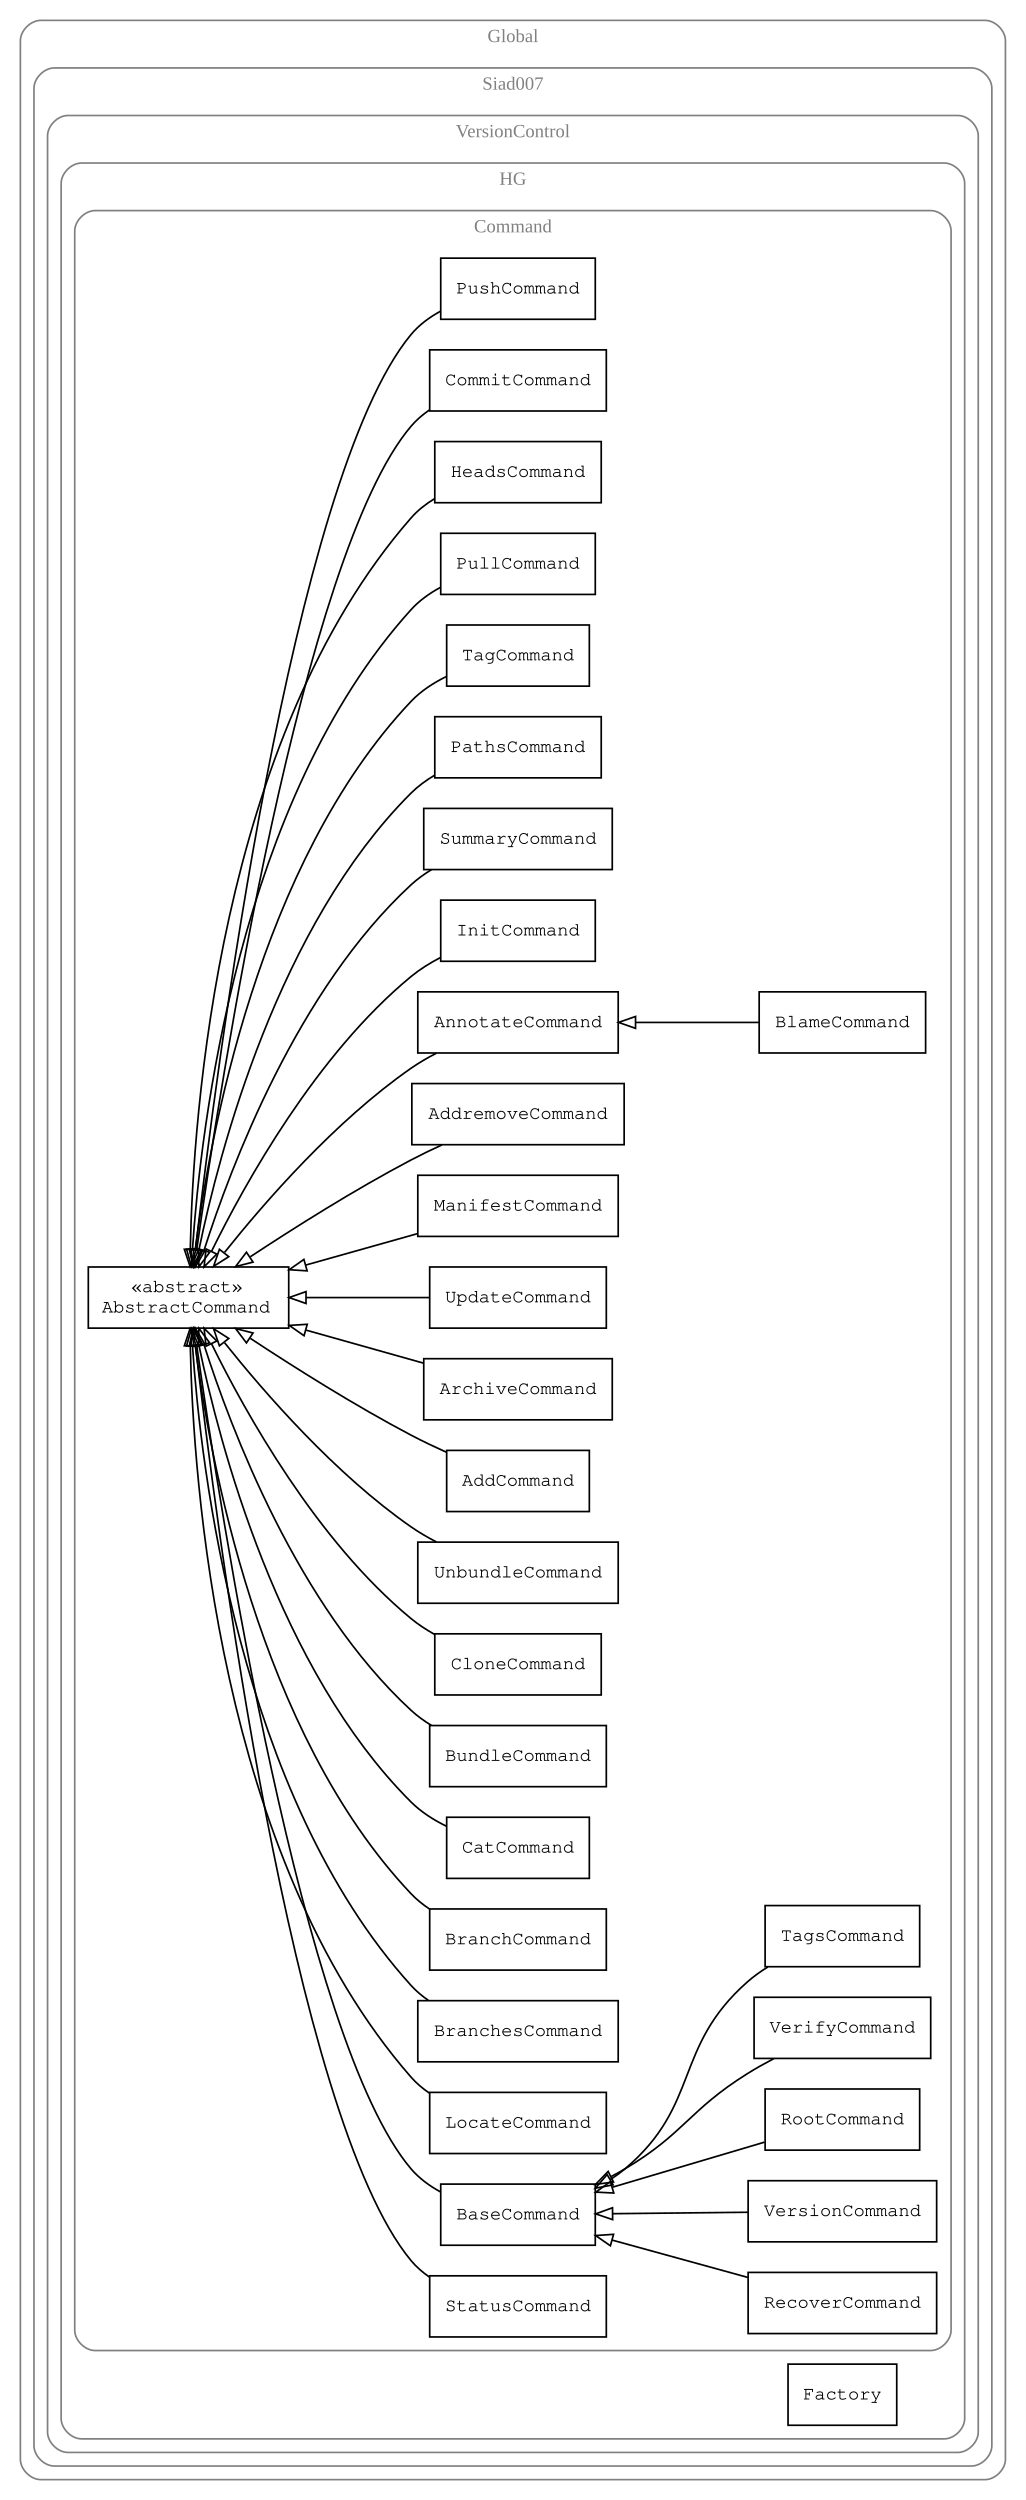
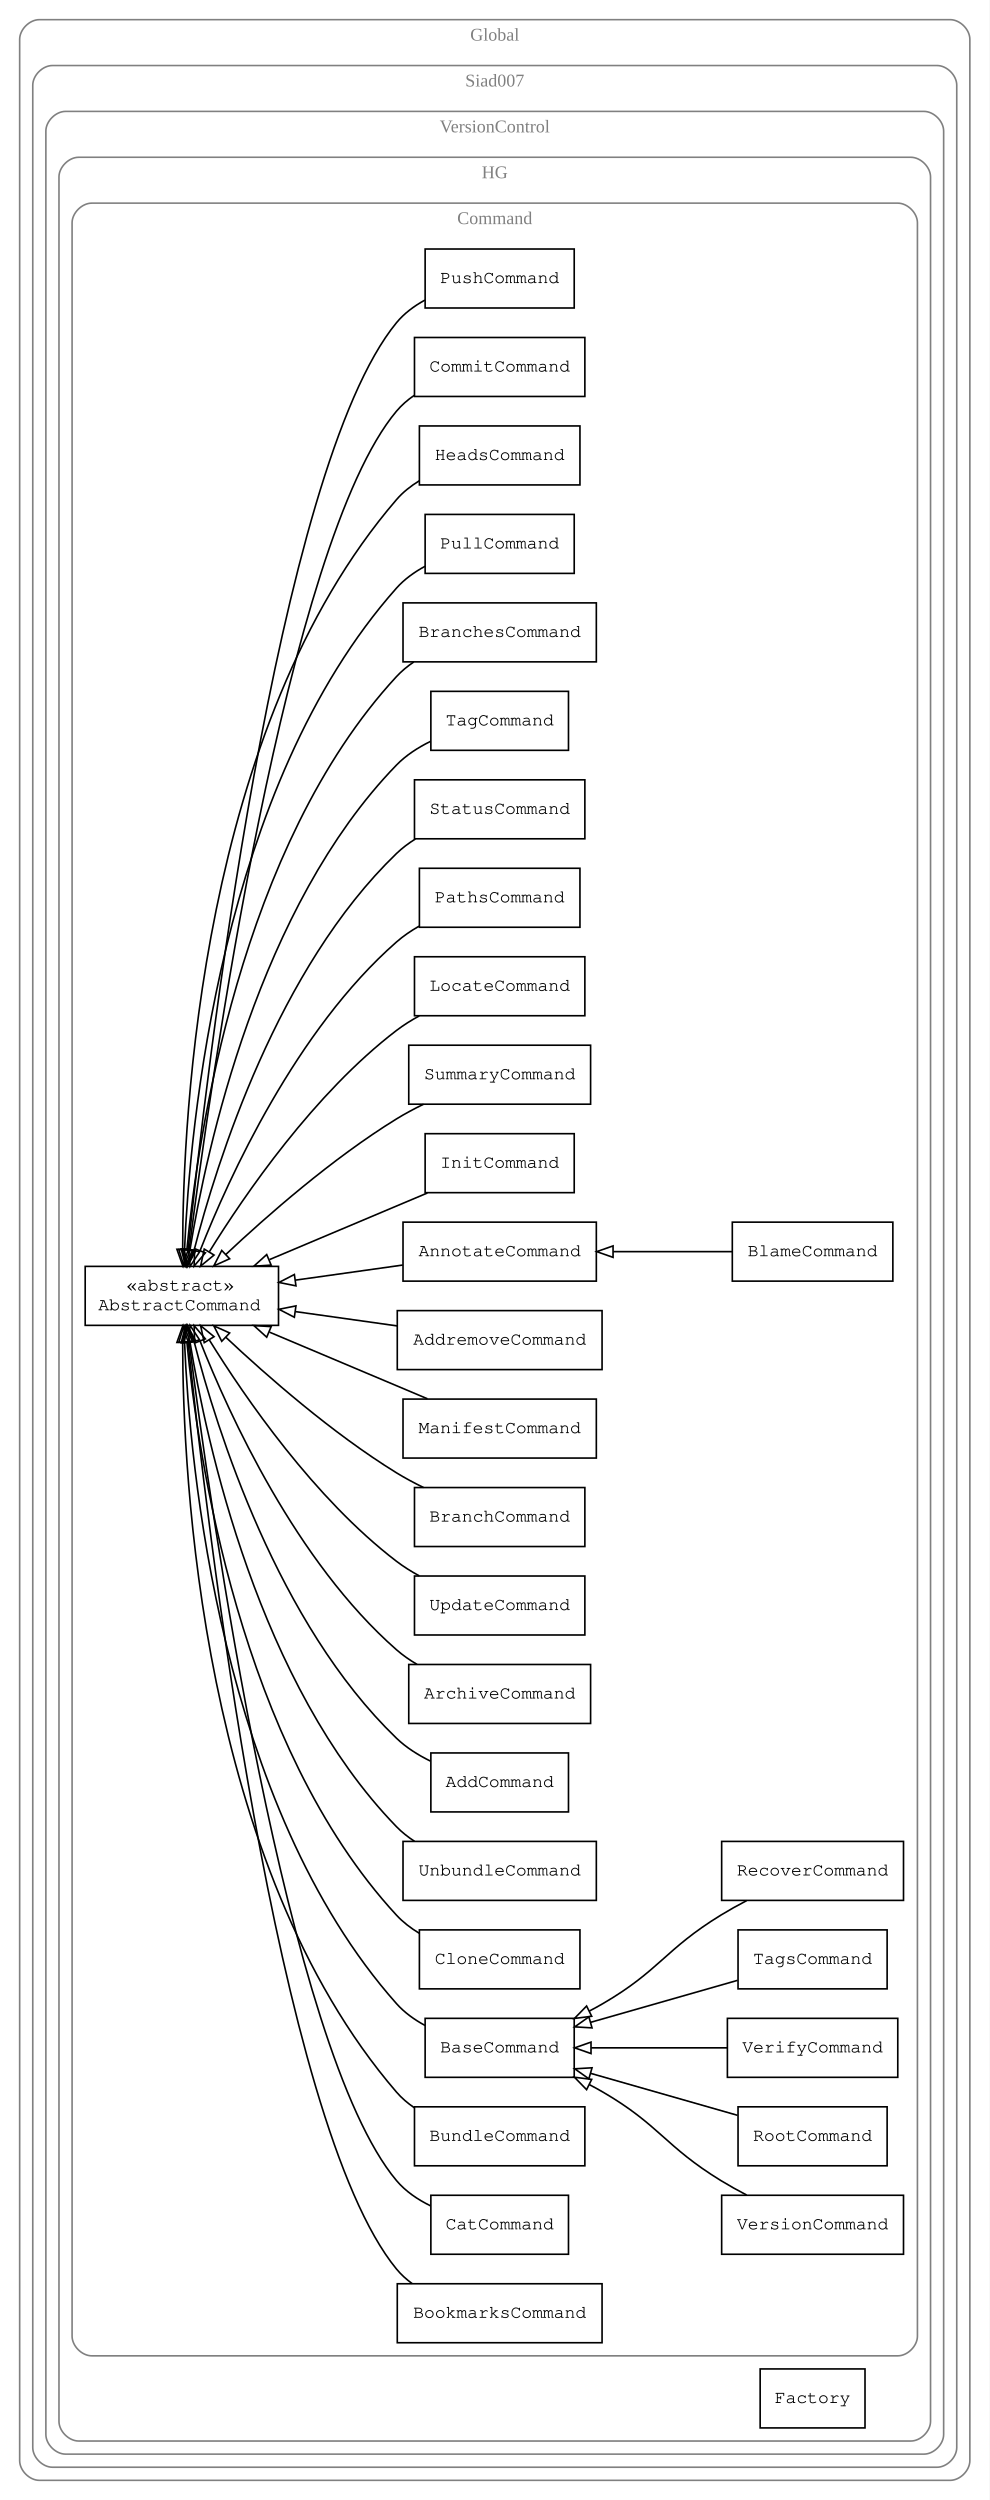
- <svg xmlns="http://www.w3.org/2000/svg" width="604pt" height="1472pt" viewBox="0.00 0.00 604.00 1472.00">
-   <g id="graph0" class="graph" transform="scale(1 1) rotate(0) translate(4 1468)">
-     <polygon fill="white" stroke="none" points="-4,4 -4,-1468 600,-1468 600,4 -4,4" />
+ <svg xmlns="http://www.w3.org/2000/svg" width="604pt" height="1526pt" viewBox="0.00 0.00 604.00 1526.00">
+   <g id="graph0" class="graph" transform="scale(1 1) rotate(0) translate(4 1522)">
+     <polygon fill="white" stroke="none" points="-4,4 -4,-1522 600,-1522 600,4 -4,4" />
    <g id="clust1" class="cluster">
-       <path fill="none" stroke="gray" d="M20,-8C20,-8 576,-8 576,-8 582,-8 588,-14 588,-20 588,-20 588,-1444 588,-1444 588,-1450 582,-1456 576,-1456 576,-1456 20,-1456 20,-1456 14,-1456 8,-1450 8,-1444 8,-1444 8,-20 8,-20 8,-14 14,-8 20,-8" />
-       <text text-anchor="middle" x="298" y="-1443.2" font-family="Times New Roman,serif" font-size="11.00" fill="gray">Global</text>
+       <path fill="none" stroke="gray" d="M20,-8C20,-8 576,-8 576,-8 582,-8 588,-14 588,-20 588,-20 588,-1498 588,-1498 588,-1504 582,-1510 576,-1510 576,-1510 20,-1510 20,-1510 14,-1510 8,-1504 8,-1498 8,-1498 8,-20 8,-20 8,-14 14,-8 20,-8" />
+       <text text-anchor="middle" x="298" y="-1497.2" font-family="Times New Roman,serif" font-size="11.00" fill="gray">Global</text>
    </g>
    <g id="clust2" class="cluster">
-       <path fill="none" stroke="gray" d="M28,-16C28,-16 568,-16 568,-16 574,-16 580,-22 580,-28 580,-28 580,-1416 580,-1416 580,-1422 574,-1428 568,-1428 568,-1428 28,-1428 28,-1428 22,-1428 16,-1422 16,-1416 16,-1416 16,-28 16,-28 16,-22 22,-16 28,-16" />
-       <text text-anchor="middle" x="298" y="-1415.2" font-family="Times New Roman,serif" font-size="11.00" fill="gray">Siad007</text>
+       <path fill="none" stroke="gray" d="M28,-16C28,-16 568,-16 568,-16 574,-16 580,-22 580,-28 580,-28 580,-1470 580,-1470 580,-1476 574,-1482 568,-1482 568,-1482 28,-1482 28,-1482 22,-1482 16,-1476 16,-1470 16,-1470 16,-28 16,-28 16,-22 22,-16 28,-16" />
+       <text text-anchor="middle" x="298" y="-1469.2" font-family="Times New Roman,serif" font-size="11.00" fill="gray">Siad007</text>
    </g>
    <g id="clust3" class="cluster">
-       <path fill="none" stroke="gray" d="M36,-24C36,-24 560,-24 560,-24 566,-24 572,-30 572,-36 572,-36 572,-1388 572,-1388 572,-1394 566,-1400 560,-1400 560,-1400 36,-1400 36,-1400 30,-1400 24,-1394 24,-1388 24,-1388 24,-36 24,-36 24,-30 30,-24 36,-24" />
-       <text text-anchor="middle" x="298" y="-1387.2" font-family="Times New Roman,serif" font-size="11.00" fill="gray">VersionControl</text>
+       <path fill="none" stroke="gray" d="M36,-24C36,-24 560,-24 560,-24 566,-24 572,-30 572,-36 572,-36 572,-1442 572,-1442 572,-1448 566,-1454 560,-1454 560,-1454 36,-1454 36,-1454 30,-1454 24,-1448 24,-1442 24,-1442 24,-36 24,-36 24,-30 30,-24 36,-24" />
+       <text text-anchor="middle" x="298" y="-1441.2" font-family="Times New Roman,serif" font-size="11.00" fill="gray">VersionControl</text>
    </g>
    <g id="clust4" class="cluster">
-       <path fill="none" stroke="gray" d="M44,-32C44,-32 552,-32 552,-32 558,-32 564,-38 564,-44 564,-44 564,-1360 564,-1360 564,-1366 558,-1372 552,-1372 552,-1372 44,-1372 44,-1372 38,-1372 32,-1366 32,-1360 32,-1360 32,-44 32,-44 32,-38 38,-32 44,-32" />
-       <text text-anchor="middle" x="298" y="-1359.2" font-family="Times New Roman,serif" font-size="11.00" fill="gray">HG</text>
+       <path fill="none" stroke="gray" d="M44,-32C44,-32 552,-32 552,-32 558,-32 564,-38 564,-44 564,-44 564,-1414 564,-1414 564,-1420 558,-1426 552,-1426 552,-1426 44,-1426 44,-1426 38,-1426 32,-1420 32,-1414 32,-1414 32,-44 32,-44 32,-38 38,-32 44,-32" />
+       <text text-anchor="middle" x="298" y="-1413.2" font-family="Times New Roman,serif" font-size="11.00" fill="gray">HG</text>
    </g>
    <g id="clust5" class="cluster">
-       <path fill="none" stroke="gray" d="M52,-84C52,-84 544,-84 544,-84 550,-84 556,-90 556,-96 556,-96 556,-1332 556,-1332 556,-1338 550,-1344 544,-1344 544,-1344 52,-1344 52,-1344 46,-1344 40,-1338 40,-1332 40,-1332 40,-96 40,-96 40,-90 46,-84 52,-84" />
-       <text text-anchor="middle" x="298" y="-1331.2" font-family="Times New Roman,serif" font-size="11.00" fill="gray">Command</text>
+       <path fill="none" stroke="gray" d="M52,-84C52,-84 544,-84 544,-84 550,-84 556,-90 556,-96 556,-96 556,-1386 556,-1386 556,-1392 550,-1398 544,-1398 544,-1398 52,-1398 52,-1398 46,-1398 40,-1392 40,-1386 40,-1386 40,-96 40,-96 40,-90 46,-84 52,-84" />
+       <text text-anchor="middle" x="298" y="-1385.2" font-family="Times New Roman,serif" font-size="11.00" fill="gray">Command</text>
    </g>
    <g id="node1" class="node">
-       <polygon fill="none" stroke="black" points="346.5,-1316 255.5,-1316 255.5,-1280 346.5,-1280 346.5,-1316" />
-       <text text-anchor="middle" x="301" y="-1295.2" font-family="Courier,monospace" font-size="11.00">PushCommand</text>
-     </g>
-     <g id="node19" class="node">
-       <polygon fill="none" stroke="black" points="166,-722 48,-722 48,-686 166,-686 166,-722" />
-       <text text-anchor="start" x="73" y="-707.2" font-family="Courier,monospace" font-size="11.00">«abstract»</text>
-       <text text-anchor="start" x="56" y="-695.2" font-family="Courier,monospace" font-size="11.00">AbstractCommand</text>
+       <polygon fill="none" stroke="black" points="346.5,-1370 255.5,-1370 255.5,-1334 346.5,-1334 346.5,-1370" />
+       <text text-anchor="middle" x="301" y="-1349.2" font-family="Courier,monospace" font-size="11.00">PushCommand</text>
+     </g>
+     <g id="node24" class="node">
+       <polygon fill="none" stroke="black" points="166,-749 48,-749 48,-713 166,-713 166,-749" />
+       <text text-anchor="start" x="73" y="-734.2" font-family="Courier,monospace" font-size="11.00">«abstract»</text>
+       <text text-anchor="start" x="56" y="-722.2" font-family="Courier,monospace" font-size="11.00">AbstractCommand</text>
    </g>
    <g id="edge1" class="edge">
-       <path fill="none" stroke="black" d="M255.471,-1284.81C248.877,-1281.22 242.724,-1276.69 238,-1271 167.758,-1186.36 122.935,-835.289 111.126,-732.435" />
-       <polygon fill="none" stroke="black" points="114.571,-731.748 109.967,-722.205 107.615,-732.536 114.571,-731.748" />
+       <path fill="none" stroke="black" d="M255.423,-1338.85C248.835,-1335.25 242.695,-1330.71 238,-1325 164.7,-1235.78 121.746,-865.296 110.799,-759.391" />
+       <polygon fill="none" stroke="black" points="114.253,-758.759 109.758,-749.165 107.289,-759.469 114.253,-758.759" />
    </g>
    <g id="node2" class="node">
-       <polygon fill="none" stroke="black" points="353,-1262 249,-1262 249,-1226 353,-1226 353,-1262" />
-       <text text-anchor="middle" x="301" y="-1241.2" font-family="Courier,monospace" font-size="11.00">CommitCommand</text>
+       <polygon fill="none" stroke="black" points="353,-1316 249,-1316 249,-1280 353,-1280 353,-1316" />
+       <text text-anchor="middle" x="301" y="-1295.2" font-family="Courier,monospace" font-size="11.00">CommitCommand</text>
    </g>
    <g id="edge2" class="edge">
-       <path fill="none" stroke="black" d="M248.855,-1226.62C244.824,-1223.85 241.116,-1220.67 238,-1217 173.784,-1141.4 125.409,-828.362 111.838,-732.216" />
-       <polygon fill="none" stroke="black" points="115.274,-731.512 110.425,-722.092 108.341,-732.48 115.274,-731.512" />
+       <path fill="none" stroke="black" d="M248.809,-1280.66C244.788,-1277.89 241.094,-1274.69 238,-1271 170.786,-1190.9 124.157,-858.977 111.472,-759.378" />
+       <polygon fill="none" stroke="black" points="114.91,-758.667 110.19,-749.182 107.965,-759.54 114.91,-758.667" />
    </g>
    <g id="node3" class="node">
-       <polygon fill="none" stroke="black" points="346.5,-182 255.5,-182 255.5,-146 346.5,-146 346.5,-182" />
-       <text text-anchor="middle" x="301" y="-161.2" font-family="Courier,monospace" font-size="11.00">BaseCommand</text>
+       <polygon fill="none" stroke="black" points="346.5,-290 255.5,-290 255.5,-254 346.5,-254 346.5,-290" />
+       <text text-anchor="middle" x="301" y="-269.2" font-family="Courier,monospace" font-size="11.00">BaseCommand</text>
    </g>
    <g id="edge3" class="edge">
-       <path fill="none" stroke="black" d="M255.267,-177.458C248.779,-181.008 242.712,-185.452 238,-191 173.784,-266.604 125.409,-579.638 111.838,-675.784" />
-       <polygon fill="none" stroke="black" points="108.341,-675.52 110.425,-685.908 115.274,-676.488 108.341,-675.52" />
+       <path fill="none" stroke="black" d="M255.476,-285.639C248.962,-289.167 242.833,-293.557 238,-299 130.432,-420.123 111.821,-627.513 108.64,-702.714" />
+       <polygon fill="none" stroke="black" points="105.139,-702.704 108.274,-712.825 112.134,-702.958 105.139,-702.704" />
    </g>
    <g id="node4" class="node">
-       <polygon fill="none" stroke="black" points="360,-884 242,-884 242,-848 360,-848 360,-884" />
-       <text text-anchor="middle" x="301" y="-863.2" font-family="Courier,monospace" font-size="11.00">AnnotateCommand</text>
+       <polygon fill="none" stroke="black" points="360,-776 242,-776 242,-740 360,-740 360,-776" />
+       <text text-anchor="middle" x="301" y="-755.2" font-family="Courier,monospace" font-size="11.00">AnnotateCommand</text>
    </g>
    <g id="edge4" class="edge">
-       <path fill="none" stroke="black" d="M252.885,-847.862C247.699,-845.176 242.627,-842.217 238,-839 193.502,-808.065 151.877,-760.238 128.222,-730.594" />
-       <polygon fill="none" stroke="black" points="130.693,-728.073 121.757,-722.381 125.192,-732.403 130.693,-728.073" />
+       <path fill="none" stroke="black" d="M241.873,-749.826C221.196,-746.918 197.729,-743.618 176.28,-740.602" />
+       <polygon fill="none" stroke="black" points="176.651,-737.12 166.261,-739.193 175.676,-744.051 176.651,-737.12" />
    </g>
    <g id="node5" class="node">
-       <polygon fill="none" stroke="black" points="350,-1208 252,-1208 252,-1172 350,-1172 350,-1208" />
-       <text text-anchor="middle" x="301" y="-1187.2" font-family="Courier,monospace" font-size="11.00">HeadsCommand</text>
+       <polygon fill="none" stroke="black" points="350,-1262 252,-1262 252,-1226 350,-1226 350,-1262" />
+       <text text-anchor="middle" x="301" y="-1241.2" font-family="Courier,monospace" font-size="11.00">HeadsCommand</text>
    </g>
    <g id="edge5" class="edge">
-       <path fill="none" stroke="black" d="M251.98,-1174.46C246.77,-1171.29 241.939,-1167.51 238,-1163 124.55,-1033.13 109.648,-810.895 108.039,-732.441" />
-       <polygon fill="none" stroke="black" points="111.537,-732.298 107.891,-722.35 104.538,-732.4 111.537,-732.298" />
+       <path fill="none" stroke="black" d="M251.916,-1228.52C246.717,-1225.34 241.906,-1221.54 238,-1217 118.576,-1078.26 107.562,-840.937 107.494,-759.448" />
+       <polygon fill="none" stroke="black" points="110.993,-759.454 107.542,-749.437 103.994,-759.42 110.993,-759.454" />
    </g>
    <g id="node6" class="node">
-       <polygon fill="none" stroke="black" points="346.5,-1154 255.5,-1154 255.5,-1118 346.5,-1118 346.5,-1154" />
-       <text text-anchor="middle" x="301" y="-1133.2" font-family="Courier,monospace" font-size="11.00">PullCommand</text>
+       <polygon fill="none" stroke="black" points="346.5,-1208 255.5,-1208 255.5,-1172 346.5,-1172 346.5,-1208" />
+       <text text-anchor="middle" x="301" y="-1187.2" font-family="Courier,monospace" font-size="11.00">PullCommand</text>
    </g>
    <g id="edge6" class="edge">
-       <path fill="none" stroke="black" d="M255.246,-1122.11C248.839,-1118.62 242.804,-1114.31 238,-1109 136.457,-996.745 114.179,-804.604 109.333,-732.473" />
-       <polygon fill="none" stroke="black" points="112.817,-732.11 108.716,-722.341 105.83,-732.535 112.817,-732.11" />
+       <path fill="none" stroke="black" d="M255.476,-1176.36C248.962,-1172.83 242.833,-1168.44 238,-1163 130.432,-1041.88 111.821,-834.487 108.64,-759.286" />
+       <polygon fill="none" stroke="black" points="112.134,-759.042 108.274,-749.175 105.139,-759.296 112.134,-759.042" />
    </g>
    <g id="node7" class="node">
+       <polygon fill="none" stroke="black" points="547.5,-398 436.5,-398 436.5,-362 547.5,-362 547.5,-398" />
+       <text text-anchor="middle" x="492" y="-377.2" font-family="Courier,monospace" font-size="11.00">RecoverCommand</text>
+     </g>
+     <g id="edge7" class="edge">
+       <path fill="none" stroke="black" d="M451.75,-361.858C446.371,-359.048 440.988,-356.058 436,-353 401.897,-332.095 398.571,-319.121 364,-299 361.346,-297.455 358.587,-295.944 355.772,-294.476" />
+       <polygon fill="none" stroke="black" points="357.166,-291.261 346.653,-289.946 354.052,-297.53 357.166,-291.261" />
+     </g>
+     <g id="node8" class="node">
+       <polygon fill="none" stroke="black" points="360,-1154 242,-1154 242,-1118 360,-1118 360,-1154" />
+       <text text-anchor="middle" x="301" y="-1133.2" font-family="Courier,monospace" font-size="11.00">BranchesCommand</text>
+     </g>
+     <g id="edge8" class="edge">
+       <path fill="none" stroke="black" d="M248.575,-1117.94C244.705,-1115.33 241.106,-1112.36 238,-1109 142.358,-1005.44 116.647,-828.229 110.106,-759.454" />
+       <polygon fill="none" stroke="black" points="113.582,-759.027 109.213,-749.375 106.609,-759.645 113.582,-759.027" />
+     </g>
+     <g id="node9" class="node">
      <polygon fill="none" stroke="black" points="343,-1100 259,-1100 259,-1064 343,-1064 343,-1100" />
      <text text-anchor="middle" x="301" y="-1079.2" font-family="Courier,monospace" font-size="11.00">TagCommand</text>
    </g>
-     <g id="edge7" class="edge">
-       <path fill="none" stroke="black" d="M258.955,-1069.73C251.253,-1065.97 243.807,-1061.14 238,-1055 148.132,-959.952 119.216,-797.363 110.961,-732.214" />
-       <polygon fill="none" stroke="black" points="114.434,-731.78 109.767,-722.268 107.484,-732.614 114.434,-731.78" />
-     </g>
-     <g id="node8" class="node">
-       <polygon fill="none" stroke="black" points="350,-1046 252,-1046 252,-1010 350,-1010 350,-1046" />
-       <text text-anchor="middle" x="301" y="-1025.2" font-family="Courier,monospace" font-size="11.00">PathsCommand</text>
-     </g>
-     <g id="edge8" class="edge">
-       <path fill="none" stroke="black" d="M251.931,-1011.56C246.856,-1008.56 242.072,-1005.06 238,-1001 159.806,-922.952 125.096,-789.988 113.157,-732.203" />
-       <polygon fill="none" stroke="black" points="116.574,-731.441 111.187,-722.318 109.709,-732.809 116.574,-731.441" />
-     </g>
-     <g id="node9" class="node">
-       <polygon fill="none" stroke="black" points="356.5,-992 245.5,-992 245.5,-956 356.5,-956 356.5,-992" />
-       <text text-anchor="middle" x="301" y="-971.2" font-family="Courier,monospace" font-size="11.00">SummaryCommand</text>
-     </g>
    <g id="edge9" class="edge">
-       <path fill="none" stroke="black" d="M250.057,-955.951C245.728,-953.317 241.624,-950.344 238,-947 171.189,-885.364 131.944,-781.377 116.147,-731.846" />
-       <polygon fill="none" stroke="black" points="119.44,-730.649 113.131,-722.138 112.756,-732.726 119.44,-730.649" />
+       <path fill="none" stroke="black" d="M258.761,-1069.45C251.163,-1065.72 243.808,-1060.98 238,-1055 153.946,-968.46 122.009,-820.618 111.959,-759.122" />
+       <polygon fill="none" stroke="black" points="115.381,-758.35 110.379,-749.011 108.465,-759.431 115.381,-758.35" />
    </g>
    <g id="node10" class="node">
-       <polygon fill="none" stroke="black" points="346.5,-938 255.5,-938 255.5,-902 346.5,-902 346.5,-938" />
-       <text text-anchor="middle" x="301" y="-917.2" font-family="Courier,monospace" font-size="11.00">InitCommand</text>
+       <polygon fill="none" stroke="black" points="353,-1046 249,-1046 249,-1010 353,-1010 353,-1046" />
+       <text text-anchor="middle" x="301" y="-1025.2" font-family="Courier,monospace" font-size="11.00">StatusCommand</text>
    </g>
    <g id="edge10" class="edge">
-       <path fill="none" stroke="black" d="M255.212,-904.137C249.101,-900.957 243.163,-897.257 238,-893 182.361,-847.126 140.393,-771.593 120.592,-731.306" />
-       <polygon fill="none" stroke="black" points="123.647,-729.584 116.151,-722.097 117.342,-732.624 123.647,-729.584" />
+       <path fill="none" stroke="black" d="M249.599,-1009.92C245.415,-1007.3 241.468,-1004.34 238,-1001 165.441,-931.148 128.28,-812.537 114.474,-758.859" />
+       <polygon fill="none" stroke="black" points="117.837,-757.879 112.021,-749.023 111.045,-759.573 117.837,-757.879" />
    </g>
    <g id="node11" class="node">
-       <polygon fill="none" stroke="black" points="541,-884 443,-884 443,-848 541,-848 541,-884" />
-       <text text-anchor="middle" x="492" y="-863.2" font-family="Courier,monospace" font-size="11.00">BlameCommand</text>
+       <polygon fill="none" stroke="black" points="350,-992 252,-992 252,-956 350,-956 350,-992" />
+       <text text-anchor="middle" x="301" y="-971.2" font-family="Courier,monospace" font-size="11.00">PathsCommand</text>
    </g>
    <g id="edge11" class="edge">
-       <path fill="none" stroke="black" d="M442.818,-866C420.808,-866 394.344,-866 370.329,-866" />
-       <polygon fill="none" stroke="black" points="370.206,-862.5 360.206,-866 370.206,-869.5 370.206,-862.5" />
+       <path fill="none" stroke="black" d="M251.798,-956.67C246.864,-953.85 242.149,-950.638 238,-947 176.81,-893.347 135.927,-803.684 118.132,-758.624" />
+       <polygon fill="none" stroke="black" points="121.36,-757.268 114.492,-749.201 114.831,-759.791 121.36,-757.268" />
    </g>
    <g id="node12" class="node">
-       <polygon fill="none" stroke="black" points="537.5,-346 446.5,-346 446.5,-310 537.5,-310 537.5,-346" />
-       <text text-anchor="middle" x="492" y="-325.2" font-family="Courier,monospace" font-size="11.00">TagsCommand</text>
+       <polygon fill="none" stroke="black" points="353,-938 249,-938 249,-902 353,-902 353,-938" />
+       <text text-anchor="middle" x="301" y="-917.2" font-family="Courier,monospace" font-size="11.00">LocateCommand</text>
    </g>
    <g id="edge12" class="edge">
-       <path fill="none" stroke="black" d="M448.091,-309.843C443.791,-307.188 439.666,-304.24 436,-301 392.218,-262.306 408.653,-228.686 364,-191 361.317,-188.735 358.414,-186.632 355.381,-184.682" />
-       <polygon fill="none" stroke="black" points="356.966,-181.556 346.556,-179.589 353.467,-187.619 356.966,-181.556" />
+       <path fill="none" stroke="black" d="M251.948,-901.923C247.041,-899.252 242.291,-896.28 238,-893 187.899,-854.704 145.585,-793.135 123.797,-757.958" />
+       <polygon fill="none" stroke="black" points="126.65,-755.914 118.457,-749.196 120.673,-759.556 126.65,-755.914" />
    </g>
    <g id="node13" class="node">
-       <polygon fill="none" stroke="black" points="363.5,-830 238.5,-830 238.5,-794 363.5,-794 363.5,-830" />
-       <text text-anchor="middle" x="301" y="-809.2" font-family="Courier,monospace" font-size="11.00">AddremoveCommand</text>
+       <polygon fill="none" stroke="black" points="356.5,-884 245.5,-884 245.5,-848 356.5,-848 356.5,-884" />
+       <text text-anchor="middle" x="301" y="-863.2" font-family="Courier,monospace" font-size="11.00">SummaryCommand</text>
    </g>
    <g id="edge13" class="edge">
-       <path fill="none" stroke="black" d="M256.258,-793.912C250.06,-791.072 243.82,-788.059 238,-785 204.943,-767.623 169.031,-744.934 143.346,-727.991" />
-       <polygon fill="none" stroke="black" points="144.975,-724.872 134.708,-722.256 141.103,-730.704 144.975,-724.872" />
+       <path fill="none" stroke="black" d="M254.538,-847.988C248.843,-845.216 243.198,-842.201 238,-839 198.829,-814.878 158.878,-779.795 133.794,-756.223" />
+       <polygon fill="none" stroke="black" points="136.166,-753.649 126.504,-749.303 131.347,-758.726 136.166,-753.649" />
    </g>
    <g id="node14" class="node">
-       <polygon fill="none" stroke="black" points="360,-776 242,-776 242,-740 360,-740 360,-776" />
-       <text text-anchor="middle" x="301" y="-755.2" font-family="Courier,monospace" font-size="11.00">ManifestCommand</text>
+       <polygon fill="none" stroke="black" points="346.5,-830 255.5,-830 255.5,-794 346.5,-794 346.5,-830" />
+       <text text-anchor="middle" x="301" y="-809.2" font-family="Courier,monospace" font-size="11.00">InitCommand</text>
    </g>
    <g id="edge14" class="edge">
-       <path fill="none" stroke="black" d="M241.873,-741.652C221.103,-735.81 197.516,-729.176 175.989,-723.122" />
-       <polygon fill="none" stroke="black" points="176.835,-719.724 166.261,-720.386 174.94,-726.463 176.835,-719.724" />
+       <path fill="none" stroke="black" d="M256.911,-793.822C228.379,-781.785 190.777,-765.921 160.498,-753.147" />
+       <polygon fill="none" stroke="black" points="161.519,-749.78 150.945,-749.117 158.798,-756.229 161.519,-749.78" />
    </g>
    <g id="node15" class="node">
-       <polygon fill="none" stroke="black" points="353,-722 249,-722 249,-686 353,-686 353,-722" />
-       <text text-anchor="middle" x="301" y="-701.2" font-family="Courier,monospace" font-size="11.00">UpdateCommand</text>
+       <polygon fill="none" stroke="black" points="541,-776 443,-776 443,-740 541,-740 541,-776" />
+       <text text-anchor="middle" x="492" y="-755.2" font-family="Courier,monospace" font-size="11.00">BlameCommand</text>
    </g>
    <g id="edge15" class="edge">
-       <path fill="none" stroke="black" d="M248.8,-704C226.54,-704 200.139,-704 176.246,-704" />
-       <polygon fill="none" stroke="black" points="176.18,-700.5 166.18,-704 176.18,-707.5 176.18,-700.5" />
+       <path fill="none" stroke="black" d="M442.818,-758C420.808,-758 394.344,-758 370.329,-758" />
+       <polygon fill="none" stroke="black" points="370.206,-754.5 360.206,-758 370.206,-761.5 370.206,-754.5" />
    </g>
    <g id="node16" class="node">
-       <polygon fill="none" stroke="black" points="544,-292 440,-292 440,-256 544,-256 544,-292" />
-       <text text-anchor="middle" x="492" y="-271.2" font-family="Courier,monospace" font-size="11.00">VerifyCommand</text>
+       <polygon fill="none" stroke="black" points="537.5,-344 446.5,-344 446.5,-308 537.5,-308 537.5,-344" />
+       <text text-anchor="middle" x="492" y="-323.2" font-family="Courier,monospace" font-size="11.00">TagsCommand</text>
    </g>
    <g id="edge16" class="edge">
-       <path fill="none" stroke="black" d="M451.7,-255.939C446.329,-253.116 440.961,-250.101 436,-247 401.625,-225.511 398.857,-211.699 364,-191 361.36,-189.432 358.612,-187.903 355.805,-186.42" />
-       <polygon fill="none" stroke="black" points="357.214,-183.211 346.706,-181.856 354.076,-189.468 357.214,-183.211" />
+       <path fill="none" stroke="black" d="M446.21,-313.203C419.357,-305.53 385.018,-295.719 356.585,-287.596" />
+       <polygon fill="none" stroke="black" points="357.373,-284.181 346.796,-284.799 355.45,-290.911 357.373,-284.181" />
    </g>
    <g id="node17" class="node">
-       <polygon fill="none" stroke="black" points="356.5,-668 245.5,-668 245.5,-632 356.5,-632 356.5,-668" />
-       <text text-anchor="middle" x="301" y="-647.2" font-family="Courier,monospace" font-size="11.00">ArchiveCommand</text>
+       <polygon fill="none" stroke="black" points="363.5,-722 238.5,-722 238.5,-686 363.5,-686 363.5,-722" />
+       <text text-anchor="middle" x="301" y="-701.2" font-family="Courier,monospace" font-size="11.00">AddremoveCommand</text>
    </g>
    <g id="edge17" class="edge">
-       <path fill="none" stroke="black" d="M245.494,-665.33C223.958,-671.387 198.972,-678.414 176.253,-684.804" />
-       <polygon fill="none" stroke="black" points="175.014,-681.516 166.335,-687.593 176.909,-688.255 175.014,-681.516" />
+       <path fill="none" stroke="black" d="M238.458,-712.654C218.659,-715.439 196.606,-718.54 176.348,-721.389" />
+       <polygon fill="none" stroke="black" points="175.669,-717.949 166.254,-722.808 176.644,-724.881 175.669,-717.949" />
    </g>
    <g id="node18" class="node">
-       <polygon fill="none" stroke="black" points="343,-614 259,-614 259,-578 343,-578 343,-614" />
-       <text text-anchor="middle" x="301" y="-593.2" font-family="Courier,monospace" font-size="11.00">AddCommand</text>
+       <polygon fill="none" stroke="black" points="360,-668 242,-668 242,-632 360,-632 360,-668" />
+       <text text-anchor="middle" x="301" y="-647.2" font-family="Courier,monospace" font-size="11.00">ManifestCommand</text>
    </g>
    <g id="edge18" class="edge">
-       <path fill="none" stroke="black" d="M258.911,-612.882C251.851,-616.068 244.651,-619.504 238,-623 204.943,-640.377 169.031,-663.066 143.346,-680.009" />
-       <polygon fill="none" stroke="black" points="141.103,-677.296 134.708,-685.744 144.975,-683.128 141.103,-677.296" />
+       <path fill="none" stroke="black" d="M256.911,-668.178C228.379,-680.215 190.777,-696.079 160.498,-708.853" />
+       <polygon fill="none" stroke="black" points="158.798,-705.771 150.945,-712.883 161.519,-712.22 158.798,-705.771" />
+     </g>
+     <g id="node19" class="node">
+       <polygon fill="none" stroke="black" points="353,-614 249,-614 249,-578 353,-578 353,-614" />
+       <text text-anchor="middle" x="301" y="-593.2" font-family="Courier,monospace" font-size="11.00">BranchCommand</text>
+     </g>
+     <g id="edge19" class="edge">
+       <path fill="none" stroke="black" d="M254.538,-614.012C248.843,-616.784 243.198,-619.799 238,-623 198.829,-647.122 158.878,-682.205 133.794,-705.777" />
+       <polygon fill="none" stroke="black" points="131.347,-703.274 126.504,-712.697 136.166,-708.351 131.347,-703.274" />
    </g>
    <g id="node20" class="node">
-       <polygon fill="none" stroke="black" points="537.5,-238 446.5,-238 446.5,-202 537.5,-202 537.5,-238" />
-       <text text-anchor="middle" x="492" y="-217.2" font-family="Courier,monospace" font-size="11.00">RootCommand</text>
-     </g>
-     <g id="edge19" class="edge">
-       <path fill="none" stroke="black" d="M446.21,-206.729C419.357,-198.772 385.018,-188.598 356.585,-180.173" />
-       <polygon fill="none" stroke="black" points="357.378,-176.758 346.796,-177.273 355.39,-183.47 357.378,-176.758" />
+       <polygon fill="none" stroke="black" points="353,-560 249,-560 249,-524 353,-524 353,-560" />
+       <text text-anchor="middle" x="301" y="-539.2" font-family="Courier,monospace" font-size="11.00">UpdateCommand</text>
+     </g>
+     <g id="edge20" class="edge">
+       <path fill="none" stroke="black" d="M251.948,-560.077C247.041,-562.748 242.291,-565.72 238,-569 187.899,-607.296 145.585,-668.865 123.797,-704.042" />
+       <polygon fill="none" stroke="black" points="120.673,-702.444 118.457,-712.804 126.65,-706.086 120.673,-702.444" />
    </g>
    <g id="node21" class="node">
-       <polygon fill="none" stroke="black" points="360,-560 242,-560 242,-524 360,-524 360,-560" />
-       <text text-anchor="middle" x="301" y="-539.2" font-family="Courier,monospace" font-size="11.00">UnbundleCommand</text>
-     </g>
-     <g id="edge20" class="edge">
-       <path fill="none" stroke="black" d="M252.885,-560.138C247.699,-562.824 242.627,-565.783 238,-569 193.502,-599.935 151.877,-647.762 128.222,-677.406" />
-       <polygon fill="none" stroke="black" points="125.192,-675.597 121.757,-685.619 130.693,-679.927 125.192,-675.597" />
+       <polygon fill="none" stroke="black" points="544,-290 440,-290 440,-254 544,-254 544,-290" />
+       <text text-anchor="middle" x="492" y="-269.2" font-family="Courier,monospace" font-size="11.00">VerifyCommand</text>
+     </g>
+     <g id="edge21" class="edge">
+       <path fill="none" stroke="black" d="M439.854,-272C414.182,-272 383.06,-272 356.888,-272" />
+       <polygon fill="none" stroke="black" points="356.751,-268.5 346.751,-272 356.751,-275.5 356.751,-268.5" />
    </g>
    <g id="node22" class="node">
-       <polygon fill="none" stroke="black" points="350,-506 252,-506 252,-470 350,-470 350,-506" />
-       <text text-anchor="middle" x="301" y="-485.2" font-family="Courier,monospace" font-size="11.00">CloneCommand</text>
-     </g>
-     <g id="edge21" class="edge">
-       <path fill="none" stroke="black" d="M251.698,-505.763C246.838,-508.492 242.167,-511.564 238,-515 182.361,-560.874 140.393,-636.407 120.592,-676.694" />
-       <polygon fill="none" stroke="black" points="117.342,-675.376 116.151,-685.903 123.647,-678.416 117.342,-675.376" />
+       <polygon fill="none" stroke="black" points="356.5,-506 245.5,-506 245.5,-470 356.5,-470 356.5,-506" />
+       <text text-anchor="middle" x="301" y="-485.2" font-family="Courier,monospace" font-size="11.00">ArchiveCommand</text>
+     </g>
+     <g id="edge22" class="edge">
+       <path fill="none" stroke="black" d="M250.543,-506.058C246.066,-508.7 241.796,-511.672 238,-515 176.81,-568.653 135.927,-658.316 118.132,-703.376" />
+       <polygon fill="none" stroke="black" points="114.831,-702.209 114.492,-712.799 121.36,-704.732 114.831,-702.209" />
    </g>
    <g id="node23" class="node">
-       <polygon fill="none" stroke="black" points="547.5,-184 436.5,-184 436.5,-148 547.5,-148 547.5,-184" />
-       <text text-anchor="middle" x="492" y="-163.2" font-family="Courier,monospace" font-size="11.00">VersionCommand</text>
-     </g>
-     <g id="edge22" class="edge">
-       <path fill="none" stroke="black" d="M436.333,-165.422C411.324,-165.157 381.76,-164.844 356.742,-164.579" />
-       <polygon fill="none" stroke="black" points="356.72,-161.079 346.684,-164.473 356.646,-168.079 356.72,-161.079" />
-     </g>
-     <g id="node24" class="node">
-       <polygon fill="none" stroke="black" points="353,-452 249,-452 249,-416 353,-416 353,-452" />
-       <text text-anchor="middle" x="301" y="-431.2" font-family="Courier,monospace" font-size="11.00">BundleCommand</text>
+       <polygon fill="none" stroke="black" points="343,-452 259,-452 259,-416 343,-416 343,-452" />
+       <text text-anchor="middle" x="301" y="-431.2" font-family="Courier,monospace" font-size="11.00">AddCommand</text>
    </g>
    <g id="edge23" class="edge">
-       <path fill="none" stroke="black" d="M250.057,-452.049C245.728,-454.683 241.624,-457.656 238,-461 171.189,-522.636 131.944,-626.623 116.147,-676.154" />
-       <polygon fill="none" stroke="black" points="112.756,-675.274 113.131,-685.862 119.44,-677.351 112.756,-675.274" />
+       <path fill="none" stroke="black" d="M258.748,-447.021C251.239,-450.699 243.921,-455.3 238,-461 165.441,-530.852 128.28,-649.463 114.474,-703.141" />
+       <polygon fill="none" stroke="black" points="111.045,-702.427 112.021,-712.977 117.837,-704.121 111.045,-702.427" />
    </g>
    <g id="node25" class="node">
-       <polygon fill="none" stroke="black" points="343,-398 259,-398 259,-362 343,-362 343,-398" />
-       <text text-anchor="middle" x="301" y="-377.2" font-family="Courier,monospace" font-size="11.00">CatCommand</text>
+       <polygon fill="none" stroke="black" points="537.5,-236 446.5,-236 446.5,-200 537.5,-200 537.5,-236" />
+       <text text-anchor="middle" x="492" y="-215.2" font-family="Courier,monospace" font-size="11.00">RootCommand</text>
    </g>
    <g id="edge24" class="edge">
-       <path fill="none" stroke="black" d="M258.905,-392.696C251.296,-396.412 243.9,-401.111 238,-407 159.806,-485.048 125.096,-618.012 113.157,-675.797" />
-       <polygon fill="none" stroke="black" points="109.709,-675.191 111.187,-685.682 116.574,-676.559 109.709,-675.191" />
+       <path fill="none" stroke="black" d="M446.21,-230.797C419.357,-238.47 385.018,-248.281 356.585,-256.404" />
+       <polygon fill="none" stroke="black" points="355.45,-253.089 346.796,-259.201 357.373,-259.819 355.45,-253.089" />
    </g>
    <g id="node26" class="node">
-       <polygon fill="none" stroke="black" points="353,-344 249,-344 249,-308 353,-308 353,-344" />
-       <text text-anchor="middle" x="301" y="-323.2" font-family="Courier,monospace" font-size="11.00">BranchCommand</text>
+       <polygon fill="none" stroke="black" points="360,-398 242,-398 242,-362 360,-362 360,-398" />
+       <text text-anchor="middle" x="301" y="-377.2" font-family="Courier,monospace" font-size="11.00">UnbundleCommand</text>
    </g>
    <g id="edge25" class="edge">
-       <path fill="none" stroke="black" d="M248.959,-343.941C244.958,-346.583 241.226,-349.588 238,-353 148.132,-448.048 119.216,-610.637 110.961,-675.786" />
-       <polygon fill="none" stroke="black" points="107.484,-675.386 109.767,-685.732 114.434,-676.22 107.484,-675.386" />
+       <path fill="none" stroke="black" d="M249.056,-398.034C245.035,-400.656 241.272,-403.631 238,-407 153.946,-493.54 122.009,-641.382 111.959,-702.878" />
+       <polygon fill="none" stroke="black" points="108.465,-702.569 110.379,-712.989 115.381,-703.65 108.465,-702.569" />
    </g>
    <g id="node27" class="node">
-       <polygon fill="none" stroke="black" points="360,-290 242,-290 242,-254 360,-254 360,-290" />
-       <text text-anchor="middle" x="301" y="-269.2" font-family="Courier,monospace" font-size="11.00">BranchesCommand</text>
+       <polygon fill="none" stroke="black" points="350,-344 252,-344 252,-308 350,-308 350,-344" />
+       <text text-anchor="middle" x="301" y="-323.2" font-family="Courier,monospace" font-size="11.00">CloneCommand</text>
    </g>
    <g id="edge26" class="edge">
-       <path fill="none" stroke="black" d="M248.204,-290.194C244.463,-292.77 240.993,-295.691 238,-299 136.457,-411.255 114.179,-603.396 109.333,-675.527" />
-       <polygon fill="none" stroke="black" points="105.83,-675.465 108.716,-685.659 112.817,-675.89 105.83,-675.465" />
+       <path fill="none" stroke="black" d="M251.908,-341.935C246.775,-345.03 241.983,-348.688 238,-353 142.358,-456.561 116.647,-633.771 110.106,-702.546" />
+       <polygon fill="none" stroke="black" points="106.609,-702.355 109.213,-712.625 113.582,-702.973 106.609,-702.355" />
    </g>
    <g id="node28" class="node">
+       <polygon fill="none" stroke="black" points="547.5,-182 436.5,-182 436.5,-146 547.5,-146 547.5,-182" />
+       <text text-anchor="middle" x="492" y="-161.2" font-family="Courier,monospace" font-size="11.00">VersionCommand</text>
+     </g>
+     <g id="edge27" class="edge">
+       <path fill="none" stroke="black" d="M451.75,-182.142C446.371,-184.952 440.988,-187.942 436,-191 401.897,-211.905 398.571,-224.879 364,-245 361.346,-246.545 358.587,-248.056 355.772,-249.524" />
+       <polygon fill="none" stroke="black" points="354.052,-246.47 346.653,-254.054 357.166,-252.739 354.052,-246.47" />
+     </g>
+     <g id="node29" class="node">
      <polygon fill="none" stroke="black" points="353,-236 249,-236 249,-200 353,-200 353,-236" />
-       <text text-anchor="middle" x="301" y="-215.2" font-family="Courier,monospace" font-size="11.00">LocateCommand</text>
-     </g>
-     <g id="edge27" class="edge">
-       <path fill="none" stroke="black" d="M248.963,-235.474C244.91,-238.219 241.167,-241.375 238,-245 124.55,-374.865 109.648,-597.105 108.039,-675.559" />
-       <polygon fill="none" stroke="black" points="104.538,-675.6 107.891,-685.65 111.537,-675.702 104.538,-675.6" />
-     </g>
-     <g id="node29" class="node">
-       <polygon fill="none" stroke="black" points="547.5,-130 436.5,-130 436.5,-94 547.5,-94 547.5,-130" />
-       <text text-anchor="middle" x="492" y="-109.2" font-family="Courier,monospace" font-size="11.00">RecoverCommand</text>
+       <text text-anchor="middle" x="301" y="-215.2" font-family="Courier,monospace" font-size="11.00">BundleCommand</text>
    </g>
    <g id="edge28" class="edge">
-       <path fill="none" stroke="black" d="M436.333,-127.041C411.213,-133.952 381.497,-142.128 356.408,-149.03" />
-       <polygon fill="none" stroke="black" points="355.397,-145.679 346.684,-151.706 357.254,-152.428 355.397,-145.679" />
+       <path fill="none" stroke="black" d="M248.906,-235.425C244.865,-238.18 241.14,-241.352 238,-245 118.576,-383.738 107.562,-621.063 107.494,-702.552" />
+       <polygon fill="none" stroke="black" points="103.994,-702.58 107.542,-712.563 110.993,-702.546 103.994,-702.58" />
    </g>
    <g id="node30" class="node">
-       <polygon fill="none" stroke="black" points="353,-128 249,-128 249,-92 353,-92 353,-128" />
-       <text text-anchor="middle" x="301" y="-107.2" font-family="Courier,monospace" font-size="11.00">StatusCommand</text>
+       <polygon fill="none" stroke="black" points="343,-182 259,-182 259,-146 343,-146 343,-182" />
+       <text text-anchor="middle" x="301" y="-161.2" font-family="Courier,monospace" font-size="11.00">CatCommand</text>
    </g>
    <g id="edge29" class="edge">
-       <path fill="none" stroke="black" d="M248.766,-127.306C244.754,-130.086 241.074,-133.296 238,-137 167.758,-221.635 122.935,-572.711 111.126,-675.565" />
-       <polygon fill="none" stroke="black" points="107.615,-675.464 109.967,-685.795 114.571,-676.252 107.615,-675.464" />
+       <path fill="none" stroke="black" d="M258.695,-175.601C250.918,-179.418 243.509,-184.435 238,-191 170.786,-271.097 124.157,-603.023 111.472,-702.622" />
+       <polygon fill="none" stroke="black" points="107.965,-702.46 110.19,-712.818 114.91,-703.333 107.965,-702.46" />
    </g>
    <g id="node31" class="node">
+       <polygon fill="none" stroke="black" points="363.5,-128 238.5,-128 238.5,-92 363.5,-92 363.5,-128" />
+       <text text-anchor="middle" x="301" y="-107.2" font-family="Courier,monospace" font-size="11.00">BookmarksCommand</text>
+     </g>
+     <g id="edge30" class="edge">
+       <path fill="none" stroke="black" d="M247.565,-128.102C244.013,-130.693 240.758,-133.644 238,-137 164.7,-226.217 121.746,-596.704 110.799,-702.609" />
+       <polygon fill="none" stroke="black" points="107.289,-702.531 109.758,-712.835 114.253,-703.241 107.289,-702.531" />
+     </g>
+     <g id="node32" class="node">
      <polygon fill="none" stroke="black" points="524,-76 460,-76 460,-40 524,-40 524,-76" />
      <text text-anchor="middle" x="492" y="-55.2" font-family="Courier,monospace" font-size="11.00">Factory</text>
    </g>
  </g>
</svg>
